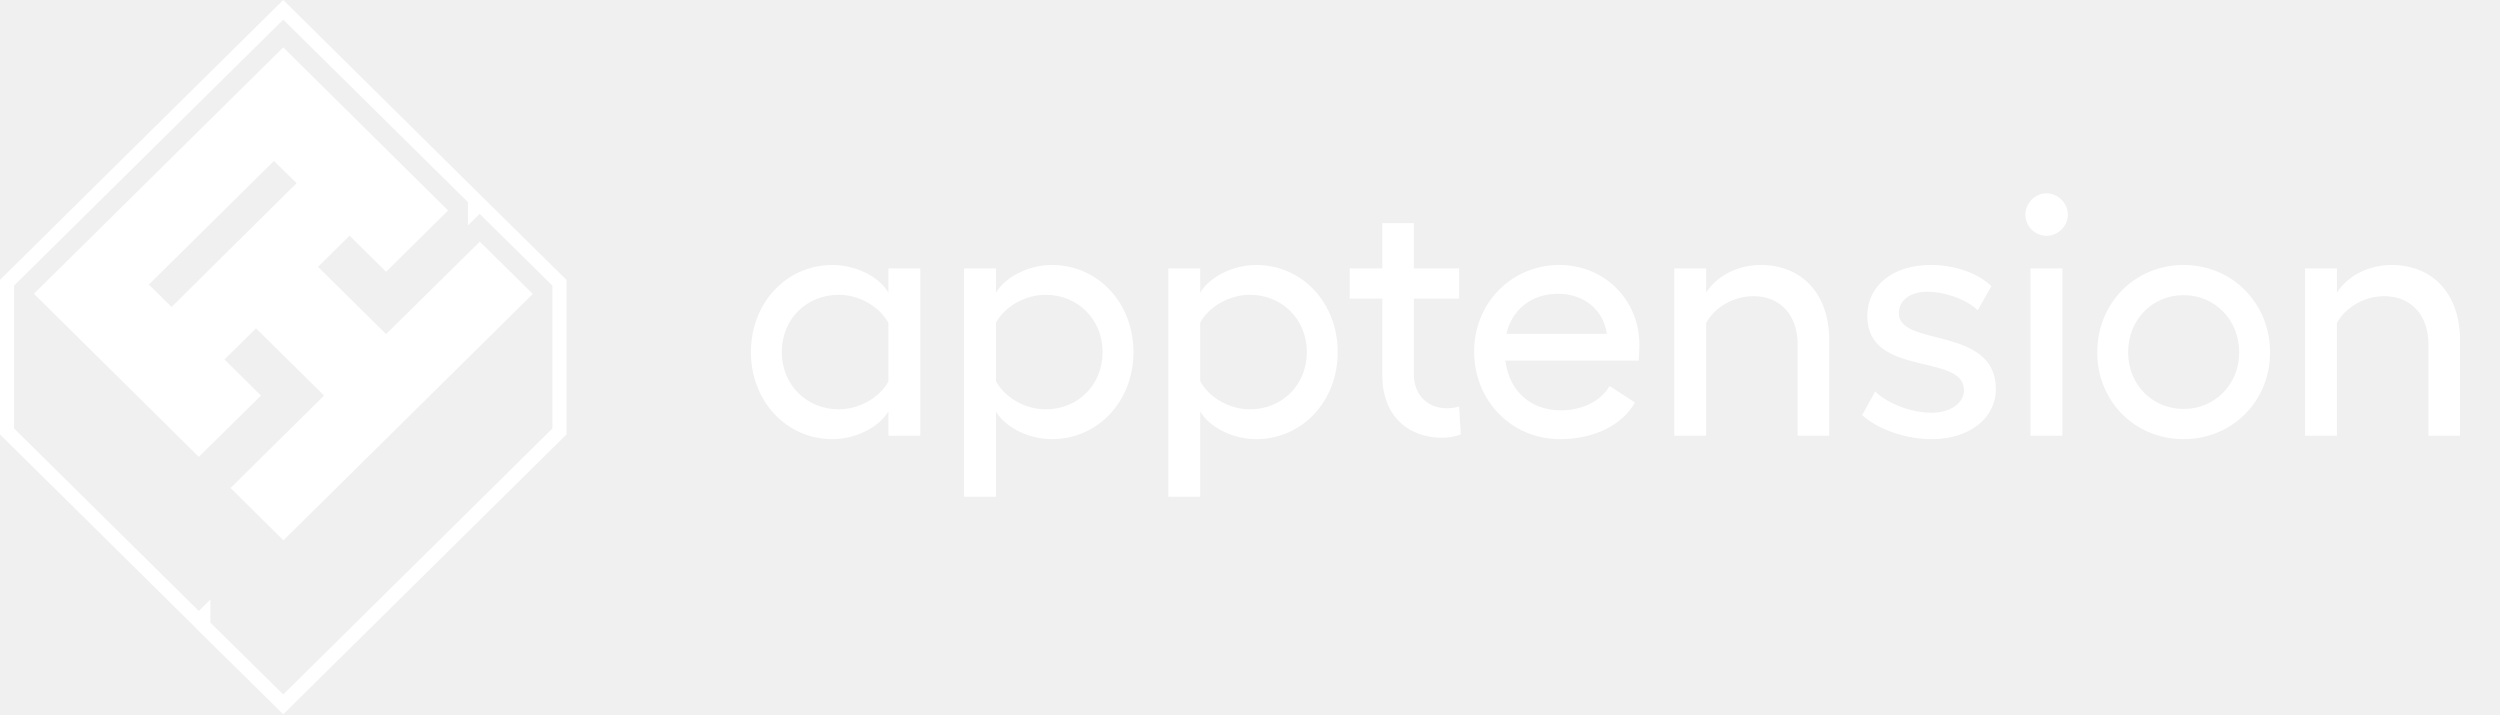
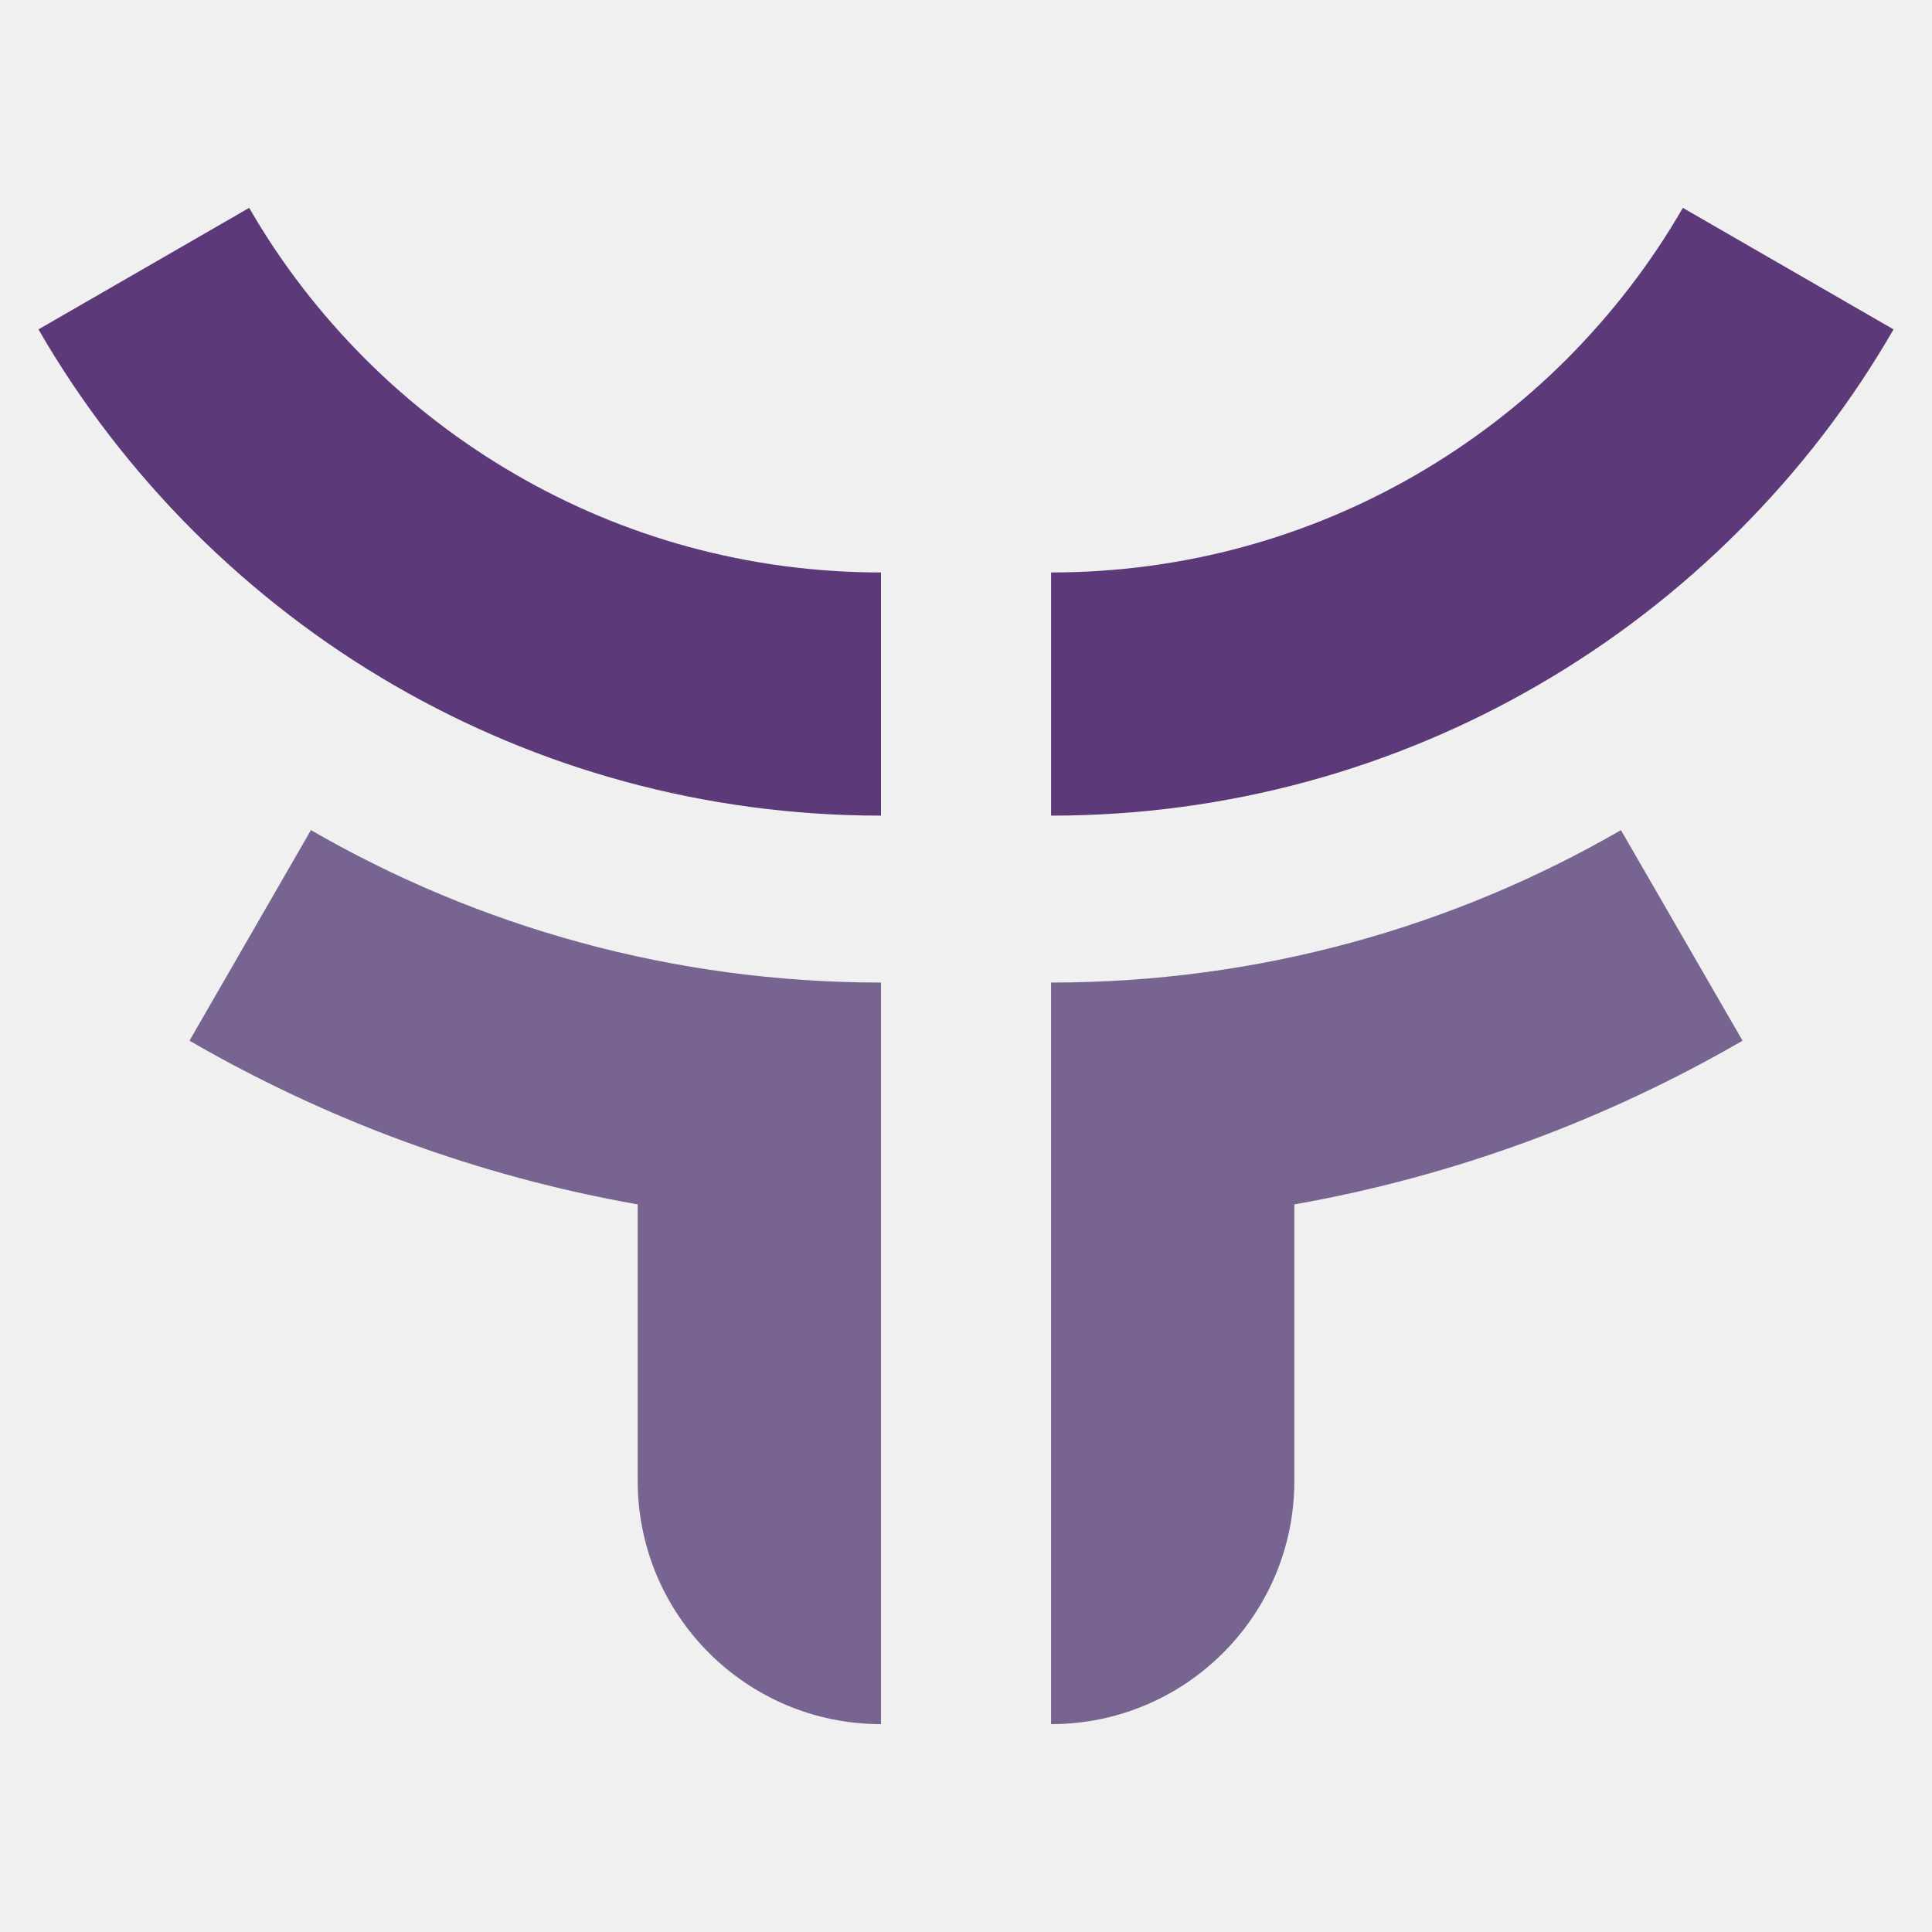
- <svg xmlns="http://www.w3.org/2000/svg" width="175" height="50" viewBox="0 0 175 50" fill="none">
-   <path d="M27.025 23.386L22.262 18.679L24.47 16.497L27.025 19.023L31.366 14.734L19.827 3.317L2.374 20.562L13.914 31.979L18.269 27.69L15.713 25.164L17.921 22.983L22.685 27.69L16.137 34.16L19.842 37.821L37.294 20.577L33.589 16.916L27.025 23.386ZM12.008 21.488L10.42 19.919L19.176 11.267L20.764 12.821L12.008 21.488ZM33.74 13.763L19.827 0L0 19.591V30.41L13.747 43.993V44.008L19.827 50L39.653 30.41V19.591L33.74 13.763ZM38.67 29.991L19.827 48.61L14.73 43.589V41.961L13.914 42.767L0.983 29.991V19.994L19.827 1.375L32.757 14.151V15.78L33.574 14.973L38.67 19.994V29.991Z" fill="white" />
-   <path d="M62.189 18.788V20.492C61.565 19.388 59.933 18.548 58.277 18.548C55.037 18.548 52.565 21.212 52.565 24.644C52.565 28.076 55.037 30.74 58.277 30.74C59.909 30.74 61.541 29.9 62.189 28.796V30.5H64.421V18.788H62.189ZM58.709 28.652C56.453 28.652 54.725 26.924 54.725 24.644C54.725 22.34 56.453 20.636 58.709 20.636C60.149 20.636 61.565 21.452 62.189 22.604V26.708C61.565 27.836 60.149 28.652 58.709 28.652ZM73.63 18.548C71.998 18.548 70.366 19.388 69.718 20.492V18.788H67.486V34.772H69.718V28.796C70.342 29.9 71.998 30.74 73.63 30.74C76.87 30.74 79.342 28.076 79.342 24.644C79.342 21.212 76.87 18.548 73.63 18.548ZM73.198 28.652C71.758 28.652 70.342 27.836 69.718 26.684V22.58C70.342 21.452 71.758 20.636 73.198 20.636C75.454 20.636 77.182 22.364 77.182 24.644C77.182 26.948 75.454 28.652 73.198 28.652ZM87.927 18.548C86.295 18.548 84.663 19.388 84.015 20.492V18.788H81.783V34.772H84.015V28.796C84.639 29.9 86.295 30.74 87.927 30.74C91.167 30.74 93.639 28.076 93.639 24.644C93.639 21.212 91.167 18.548 87.927 18.548ZM87.495 28.652C86.055 28.652 84.639 27.836 84.015 26.684V22.58C84.639 21.452 86.055 20.636 87.495 20.636C89.751 20.636 91.479 22.364 91.479 24.644C91.479 26.948 89.751 28.652 87.495 28.652ZM102.137 28.46C101.897 28.532 101.537 28.58 101.273 28.58C99.977 28.58 98.969 27.692 98.969 26.18V20.9H102.137V18.788H98.969V15.62H96.761V18.788H94.481V20.9H96.761V26.276C96.761 29.06 98.513 30.644 100.985 30.644C101.441 30.644 101.921 30.548 102.257 30.404L102.137 28.46ZM114.758 24.14C114.758 20.996 112.31 18.548 109.166 18.548C105.806 18.548 103.19 21.212 103.19 24.596C103.19 28.1 105.854 30.74 109.19 30.74C111.59 30.74 113.558 29.756 114.446 28.172L112.67 27.02C112.07 28.076 110.75 28.724 109.262 28.724C107.15 28.724 105.638 27.38 105.374 25.244H114.71C114.734 24.956 114.758 24.404 114.758 24.14ZM105.446 23.372C105.854 21.62 107.246 20.564 109.07 20.564C110.918 20.564 112.262 21.74 112.478 23.372H105.446ZM123.245 18.548C121.661 18.548 120.149 19.316 119.429 20.492V18.788H117.197V30.5H119.429V22.604C120.077 21.452 121.397 20.732 122.741 20.732C124.613 20.732 125.837 22.052 125.837 24.116V30.5H128.045V23.804C128.045 20.612 126.173 18.548 123.245 18.548ZM135.222 30.74C137.886 30.74 139.71 29.252 139.71 27.236C139.71 22.796 132.918 24.308 132.918 21.932C132.918 21.02 133.71 20.42 134.934 20.42C135.99 20.42 137.574 20.876 138.438 21.716L139.398 20.036C138.39 19.052 136.734 18.548 135.15 18.548C132.51 18.548 130.71 19.988 130.71 22.124C130.71 26.444 137.478 24.692 137.478 27.308C137.478 28.196 136.566 28.892 135.198 28.892C133.854 28.892 132.174 28.292 131.262 27.404L130.35 29.06C131.478 30.068 133.398 30.74 135.222 30.74ZM143.263 13.532C142.447 13.532 141.775 14.228 141.775 15.02C141.775 15.836 142.447 16.508 143.263 16.508C144.055 16.508 144.751 15.836 144.751 15.02C144.751 14.228 144.055 13.532 143.263 13.532ZM142.135 18.788V30.5H144.367V18.788H142.135ZM152.856 18.548C149.448 18.548 146.808 21.212 146.808 24.668C146.808 28.1 149.448 30.74 152.856 30.74C156.24 30.74 158.904 28.1 158.904 24.668C158.904 21.212 156.24 18.548 152.856 18.548ZM152.856 20.66C155.04 20.66 156.744 22.388 156.744 24.668C156.744 26.9 155.04 28.628 152.856 28.628C150.648 28.628 148.968 26.9 148.968 24.668C148.968 22.388 150.648 20.66 152.856 20.66ZM167.401 18.548C165.817 18.548 164.305 19.316 163.585 20.492V18.788H161.353V30.5H163.585V22.604C164.233 21.452 165.553 20.732 166.897 20.732C168.769 20.732 169.993 22.052 169.993 24.116V30.5H172.201V23.804C172.201 20.612 170.329 18.548 167.401 18.548Z" fill="white" />
+ <svg xmlns="http://www.w3.org/2000/svg" version="1.1" id="Layer_1" x="0px" y="0px" width="147.571px" height="147.57px" viewBox="0 0 147.571 147.57" enable-background="new 0 0 147.571 147.57" xml:space="preserve">
+   <g>
+     <path fill-rule="evenodd" clip-rule="evenodd" fill="#5C3978" d="M39.431,36.268c-4.228-2.44-8.109-5.426-11.532-8.852   c-3.434-3.434-6.433-7.312-8.866-11.539L2.938,25.159c3.255,5.644,7.252,10.811,11.815,15.382   c4.588,4.575,9.737,8.554,15.376,11.814C41.073,58.683,53.758,62.3,67.291,62.3V43.726C57.14,43.726,47.62,41.016,39.431,36.268   L39.431,36.268z" />
+     <path fill-rule="evenodd" clip-rule="evenodd" fill="#786490" d="M98.865,109.405v3.713c0,10.26-8.319,18.575-18.581,18.575   v-18.575v-3.713V93.625v-9.285v-9.29c15.862,0,30.727-4.242,43.527-11.643l9.29,16.084c-10.417,6.028-21.963,10.335-34.236,12.505   V109.405L98.865,109.405z" />
+     <path fill-rule="evenodd" clip-rule="evenodd" fill="#786490" d="M67.291,109.405v3.713v18.575   c-10.265,0-18.581-8.315-18.581-18.575v-3.713V91.996c-12.276-2.17-23.821-6.477-34.237-12.505l9.276-16.084   c12.814,7.4,27.676,11.643,43.542,11.643v9.29v9.285V109.405L67.291,109.405z" />
+     <path fill-rule="evenodd" clip-rule="evenodd" fill="#5C3978" d="M108.153,36.268c4.215-2.44,8.111-5.426,11.532-8.852   c3.422-3.434,6.42-7.312,8.855-11.539l16.093,9.282c-3.253,5.644-7.239,10.811-11.814,15.382   c-4.573,4.575-9.737,8.554-15.377,11.814C106.513,58.683,93.814,62.3,80.284,62.3V43.726   C90.431,43.726,99.952,41.016,108.153,36.268z" />
+   </g>
</svg>
